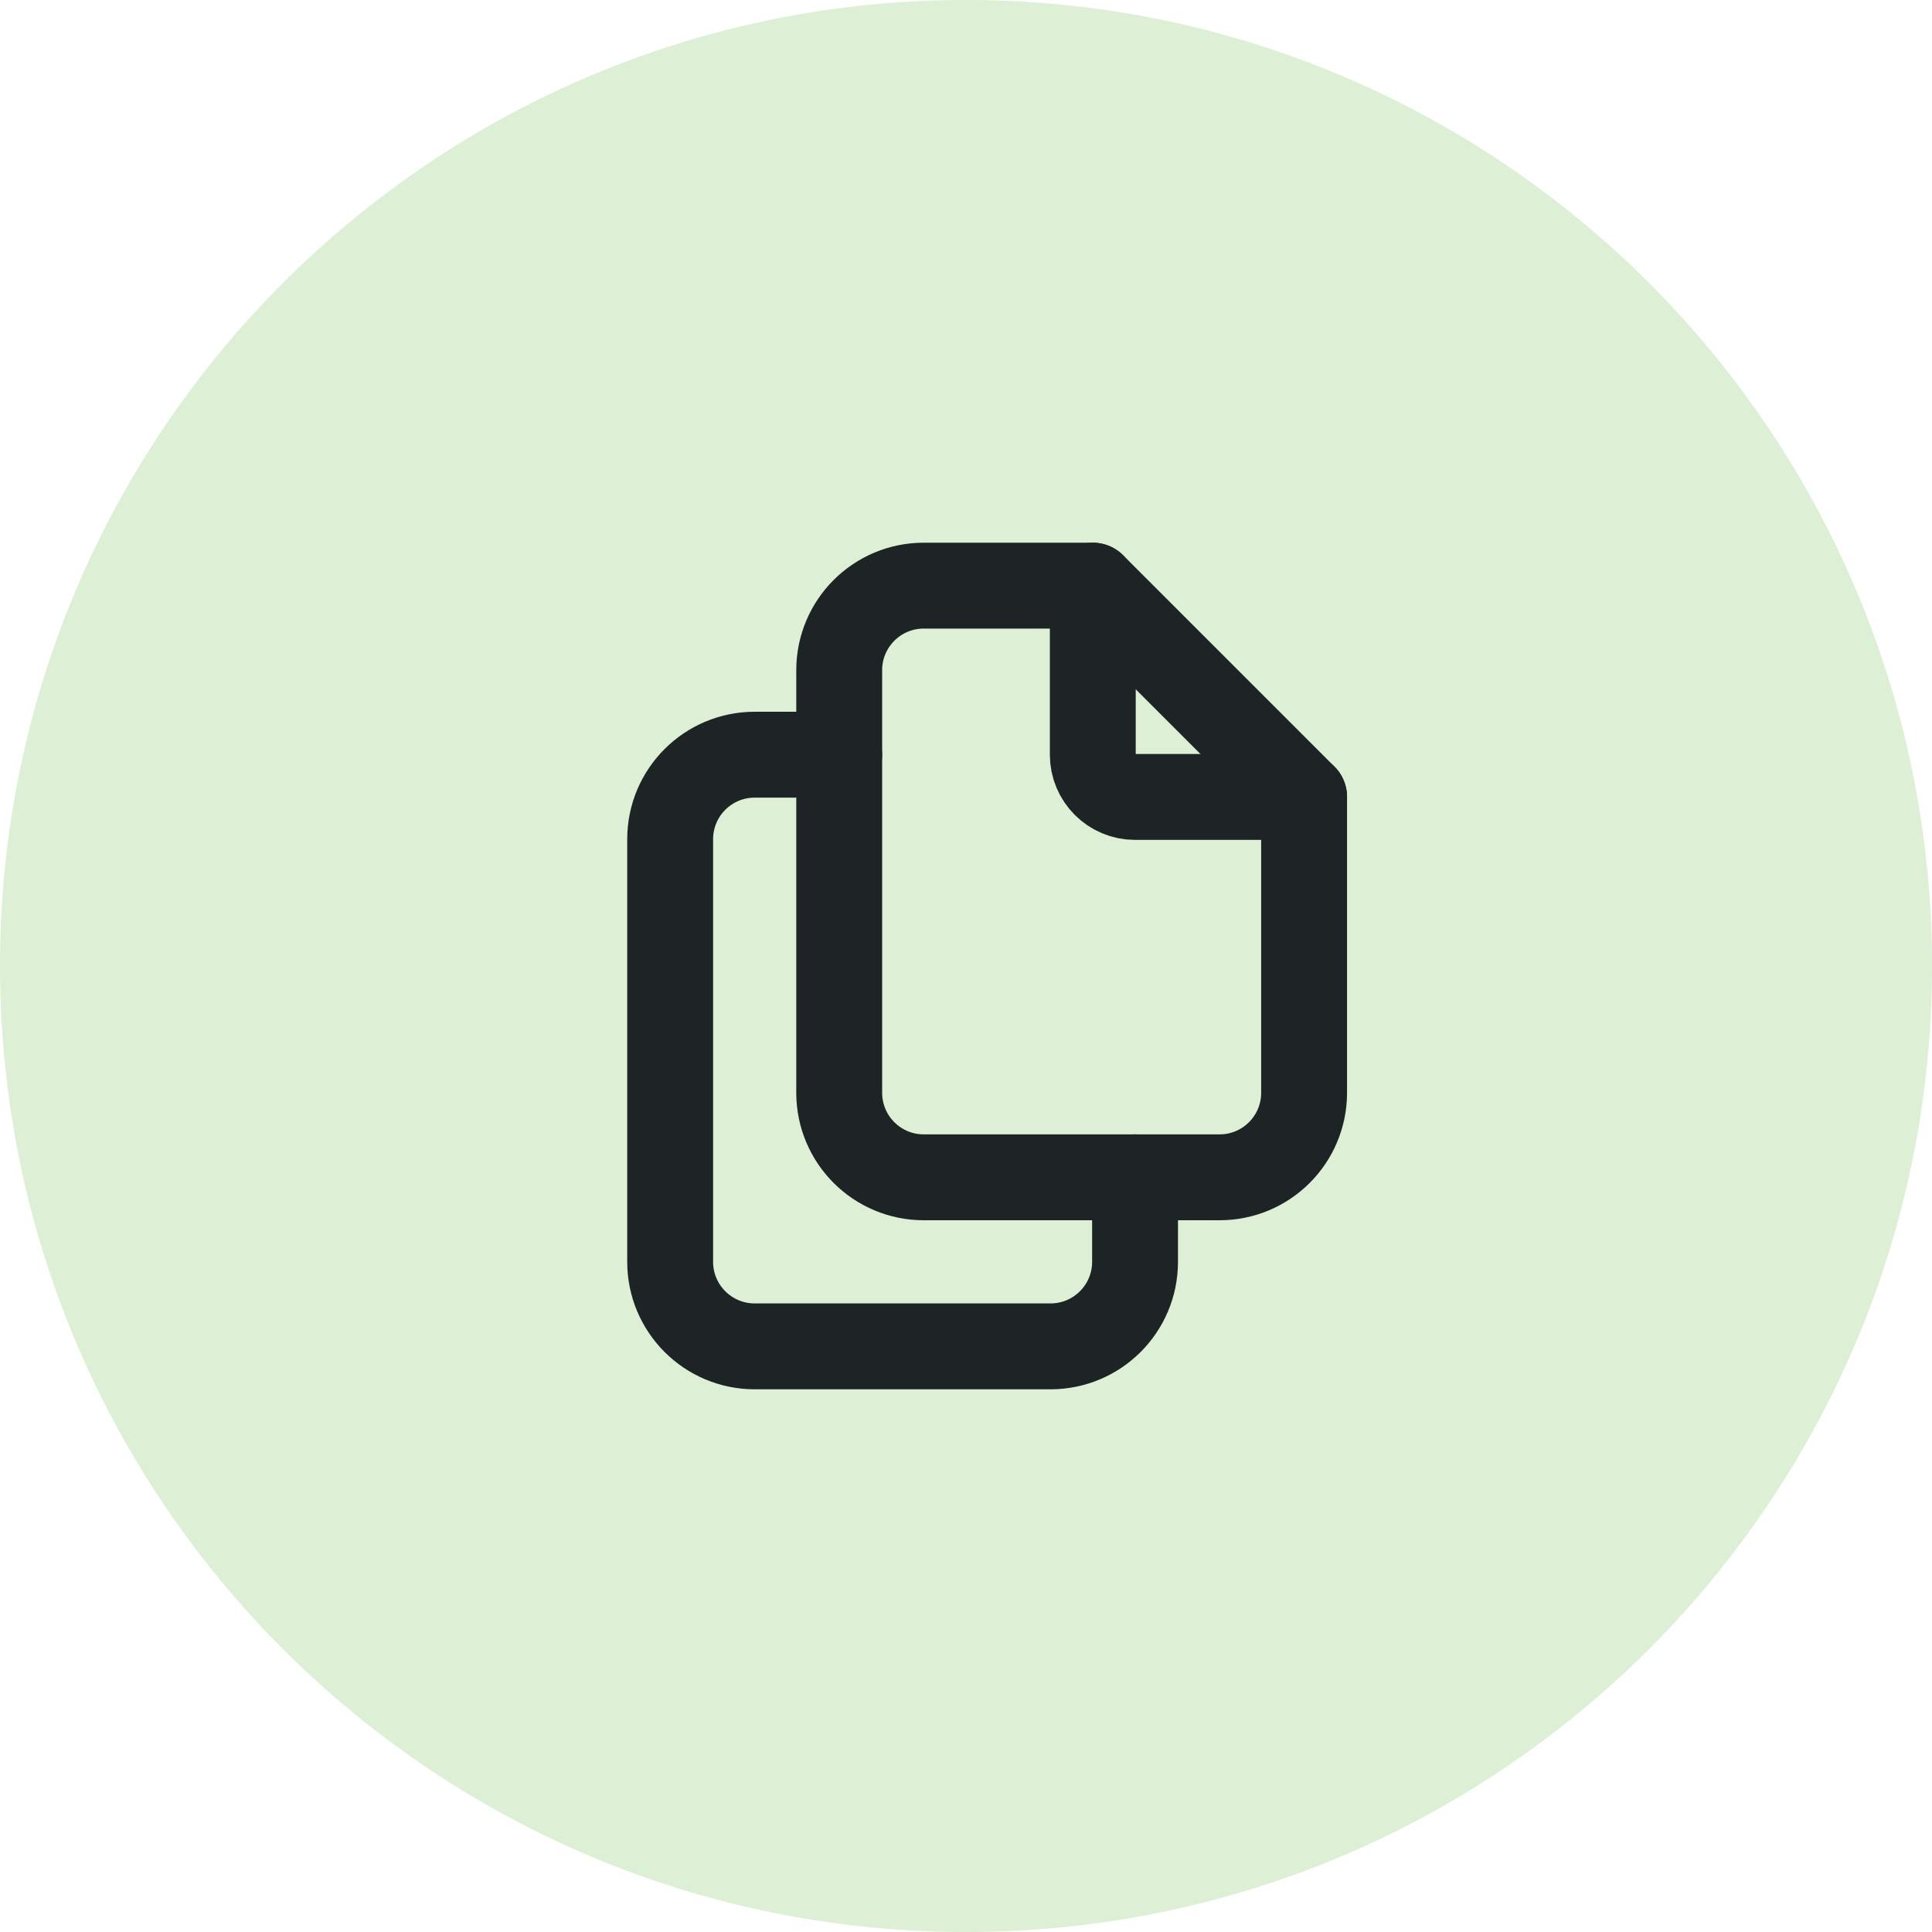
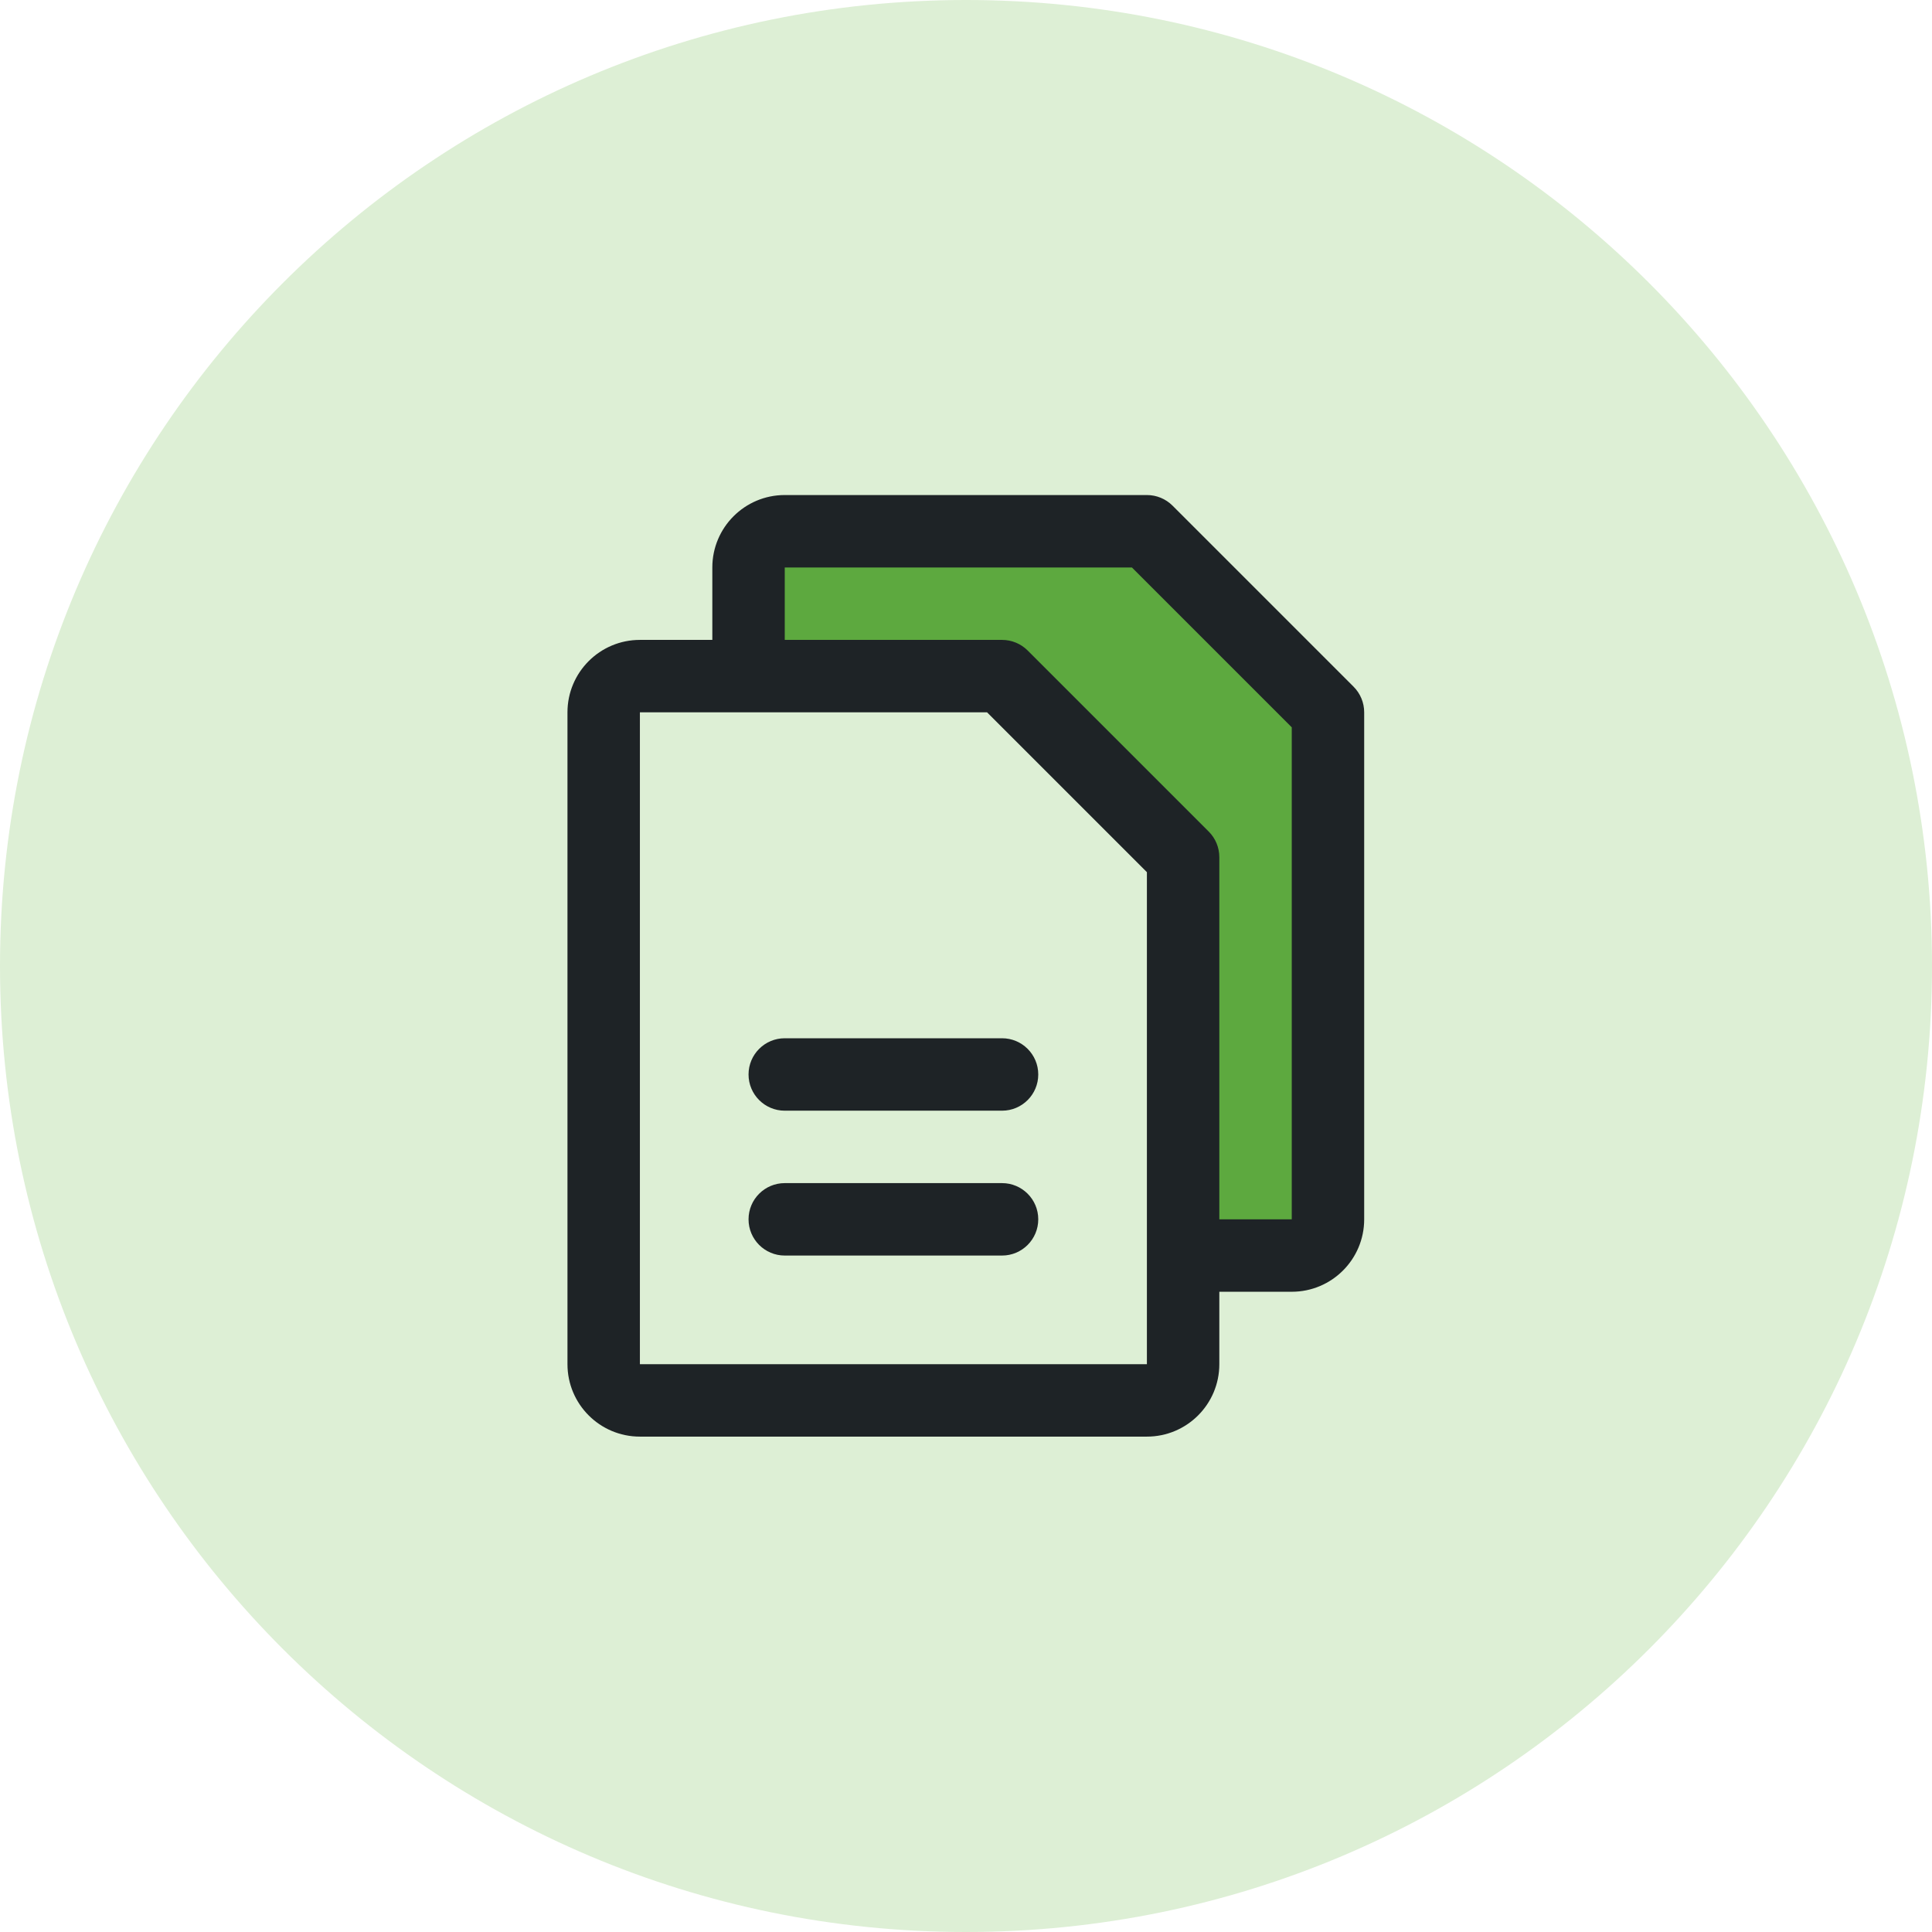
<svg xmlns="http://www.w3.org/2000/svg" viewBox="969 398 72 72" width="72" height="72">
  <circle cx="1005" cy="434" r="36" fill="#DDEFD5" />
-   <g transform="translate(986.1 415.1) scale(1.575)" fill="none" stroke="#1E2326" stroke-width="2.032" stroke-linecap="round" stroke-linejoin="round">
-     <path d="M15 3v4a1 1 0 0 0 1 1h4" />
-     <path d="M18 17h-7a2 2 0 0 1 -2 -2v-10a2 2 0 0 1 2 -2h4l5 5v7a2 2 0 0 1 -2 2z" />
-     <path d="M16 17v2a2 2 0 0 1 -2 2h-7a2 2 0 0 1 -2 -2v-10a2 2 0 0 1 2 -2h2" />
+   <g transform="translate(983.4 412.4) scale(0.1687)" fill="#1E2326">
+     <path d="M208,72V184a8,8,0,0,1-8,8H176V104L136,64H80V40a8,8,0,0,1,8-8h80Z" data-phu="1" fill="#5DA93F" opacity="1" />
+     <path d="M213.66,66.34l-40-40A8,8,0,0,0,168,24H88A16,16,0,0,0,72,40V56H56A16,16,0,0,0,40,72V216a16,16,0,0,0,16,16H168a16,16,0,0,0,16-16V200h16a16,16,0,0,0,16-16V72A8,8,0,0,0,213.66,66.34ZM168,216H56V72h76.69L168,107.31v84.53c0,.06,0,.11,0,.16s0,.1,0,.16V216Zm32-32H184V104a8,8,0,0,0-2.34-5.66l-40-40A8,8,0,0,0,136,56H88V40h76.69L200,75.31Zm-56-32a8,8,0,0,1-8,8H88a8,8,0,0,1,0-16h48A8,8,0,0,1,144,152Zm0,32a8,8,0,0,1-8,8H88a8,8,0,0,1,0-16h48A8,8,0,0,1,144,184Z" />
  </g>
</svg>
